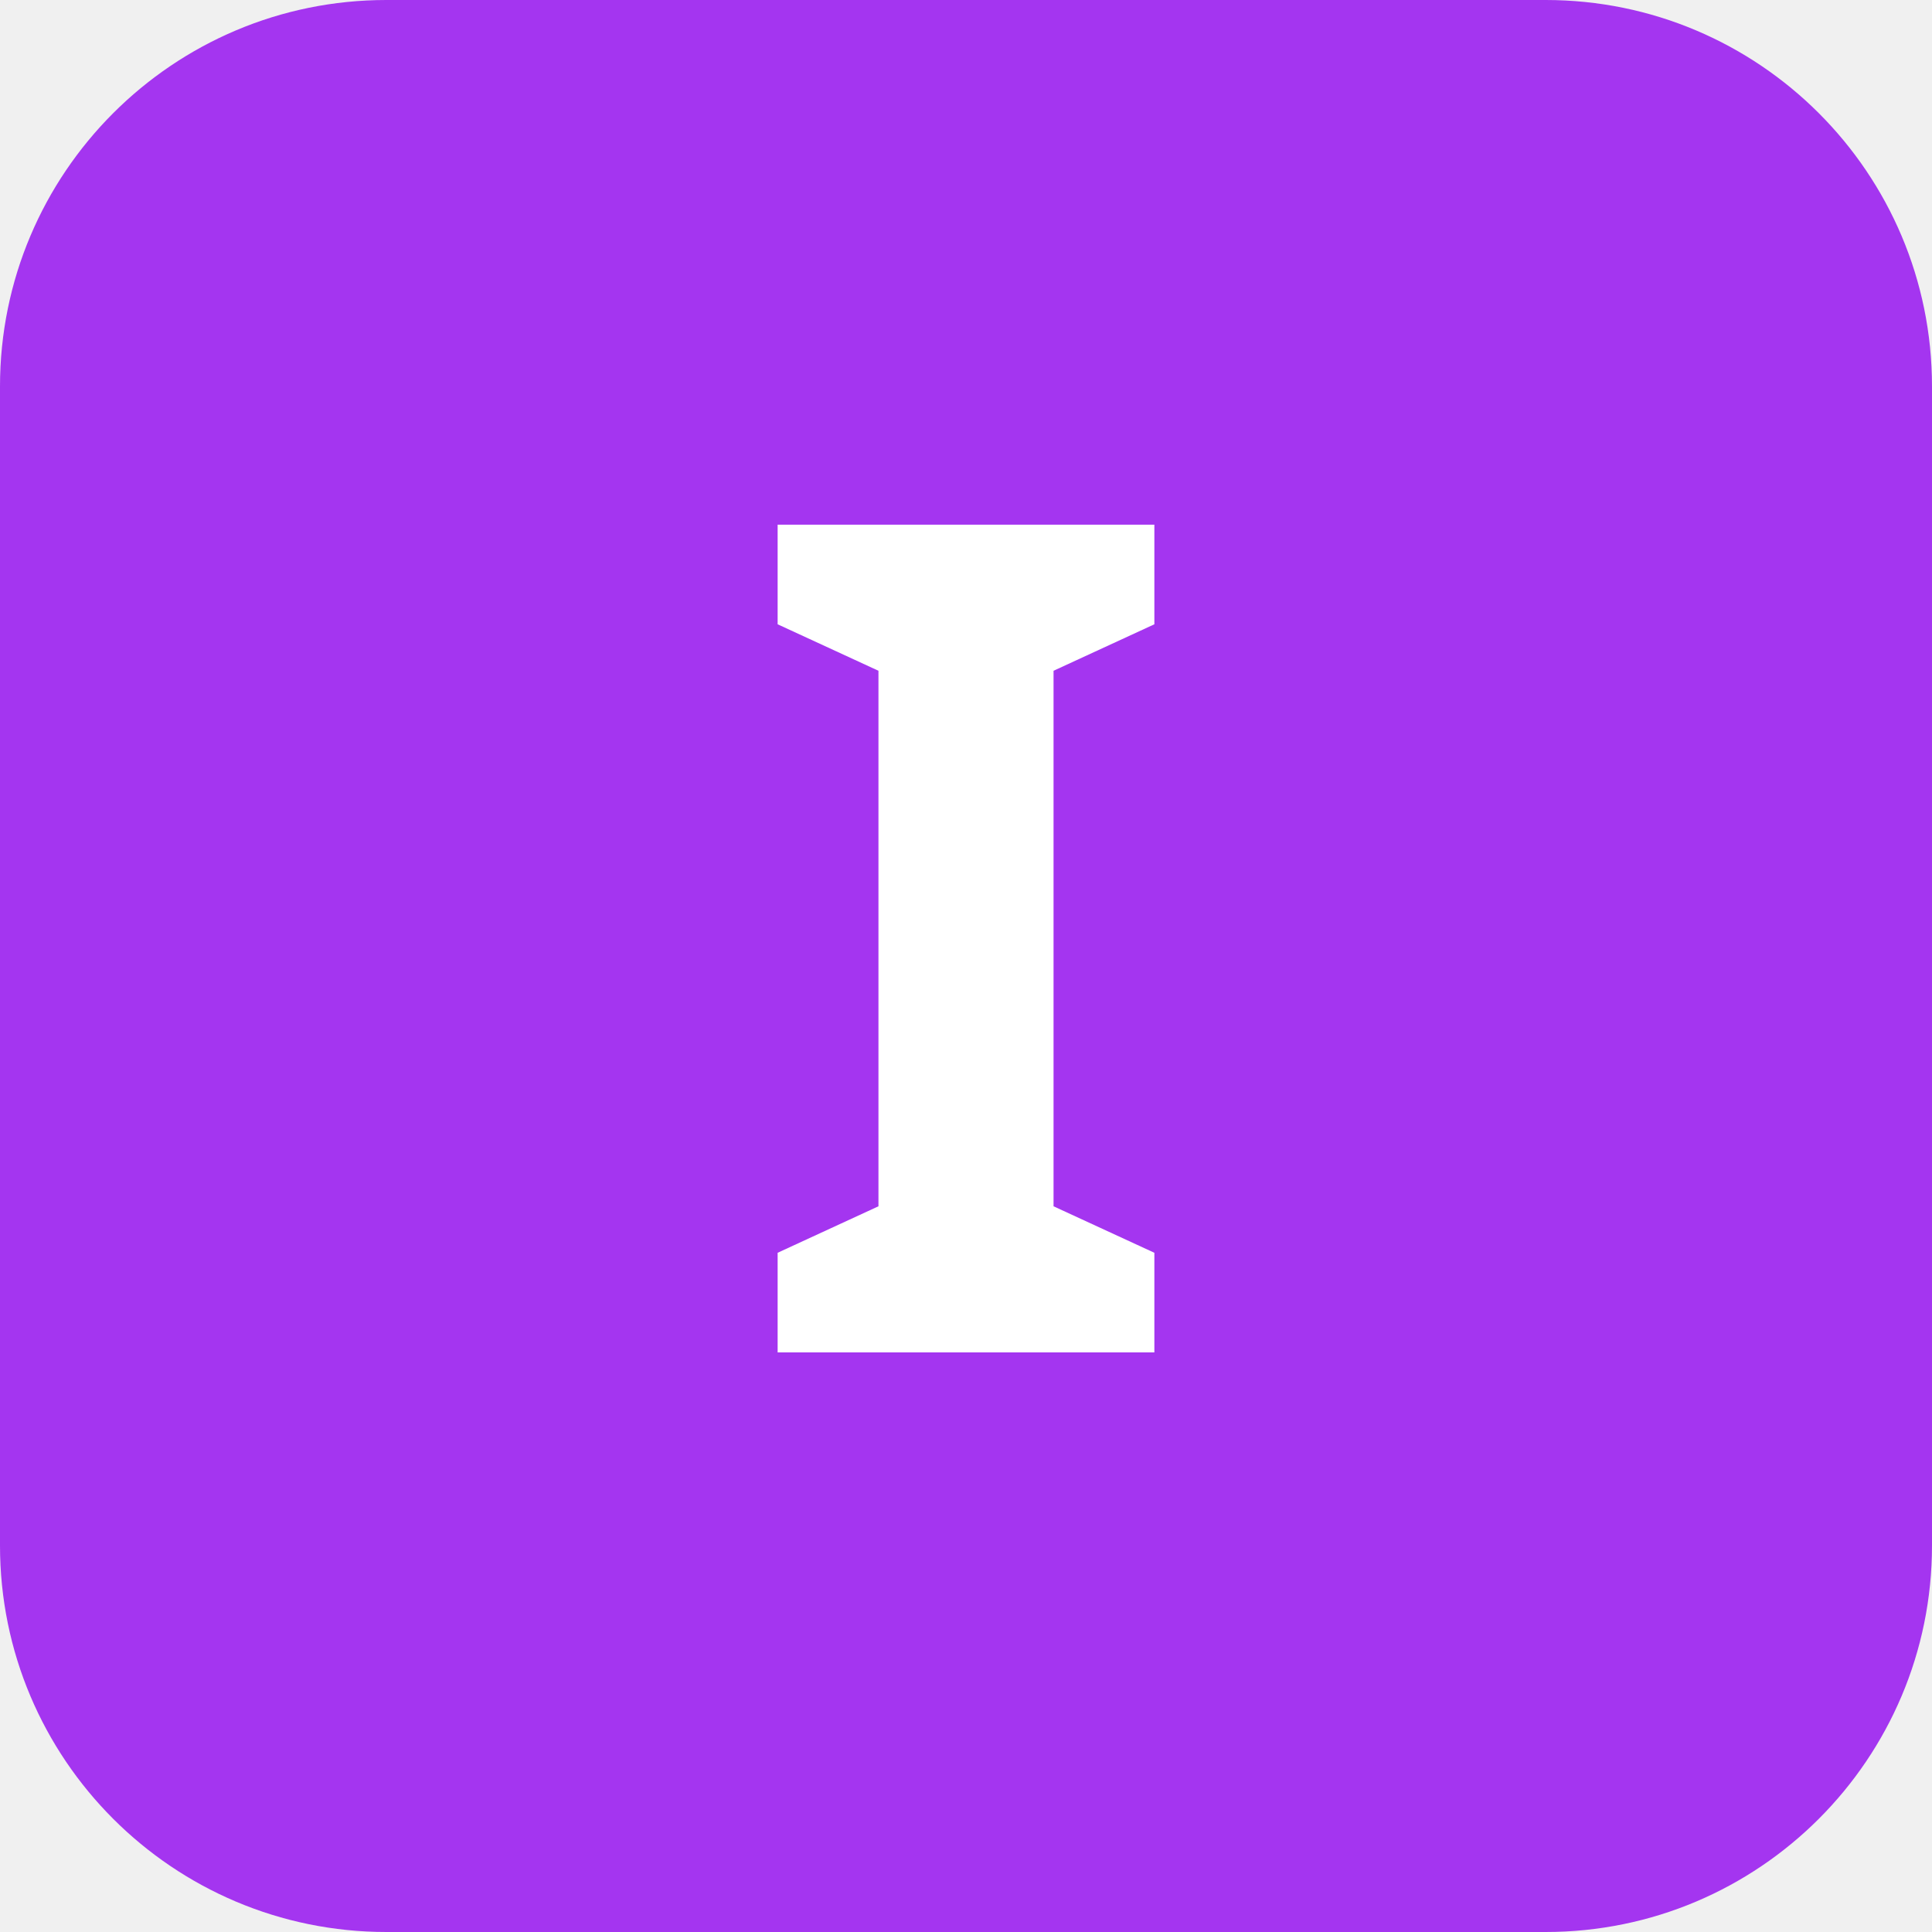
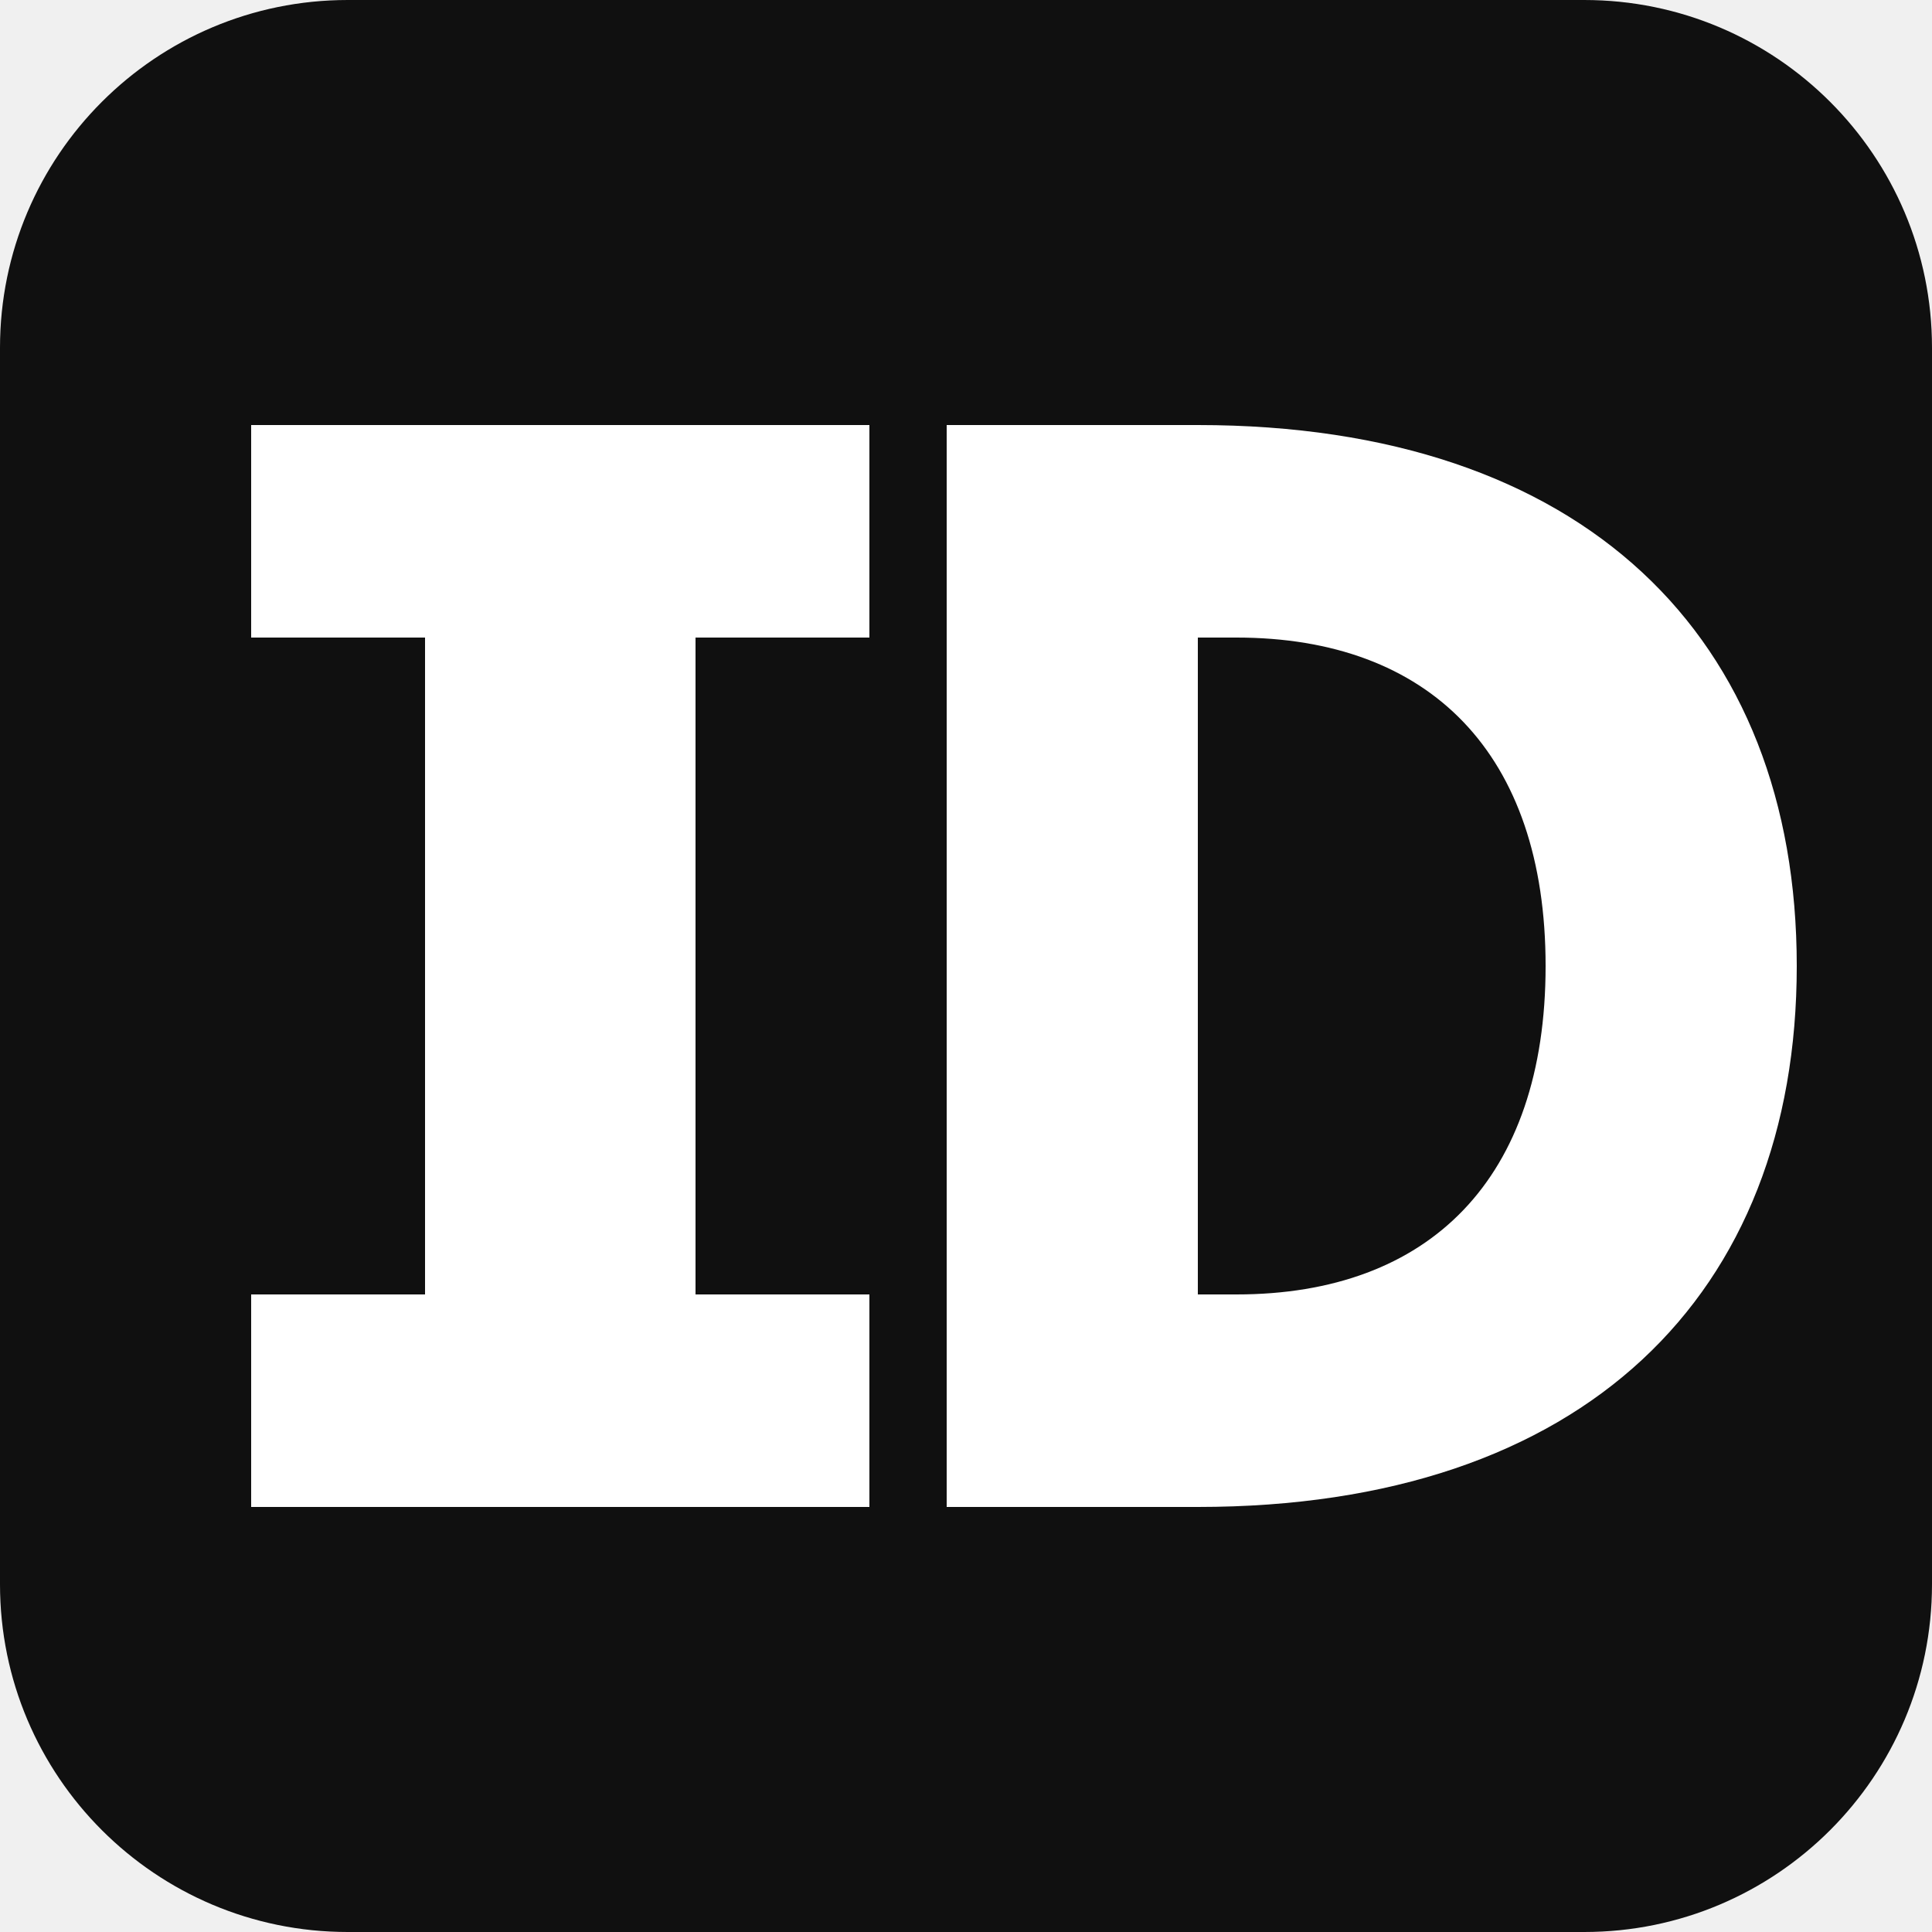
<svg xmlns="http://www.w3.org/2000/svg" viewBox="0 0 100 100">
-   <rect width="100" height="100" rx="20" fill="#a435f0" />
-   <text x="50" y="70" font-size="60" text-anchor="middle" fill="white" font-family="sans-serif" font-weight="bold">I</text>
+   <rect width="100" height="100" rx="18" fill="#101010" />
+   <path fill="#fff" d="M13 22h32v11h-9v34h9v11H13V67h9V33h-9z" />
+   <path fill="#fff" fill-rule="evenodd" d="M49 22h13c20 0 31 11 31 28S82 78 62 78H49V22Zm13 11v34h2c10 0 16-6 16-17s-6-17-16-17h-2Z" />
</svg>
